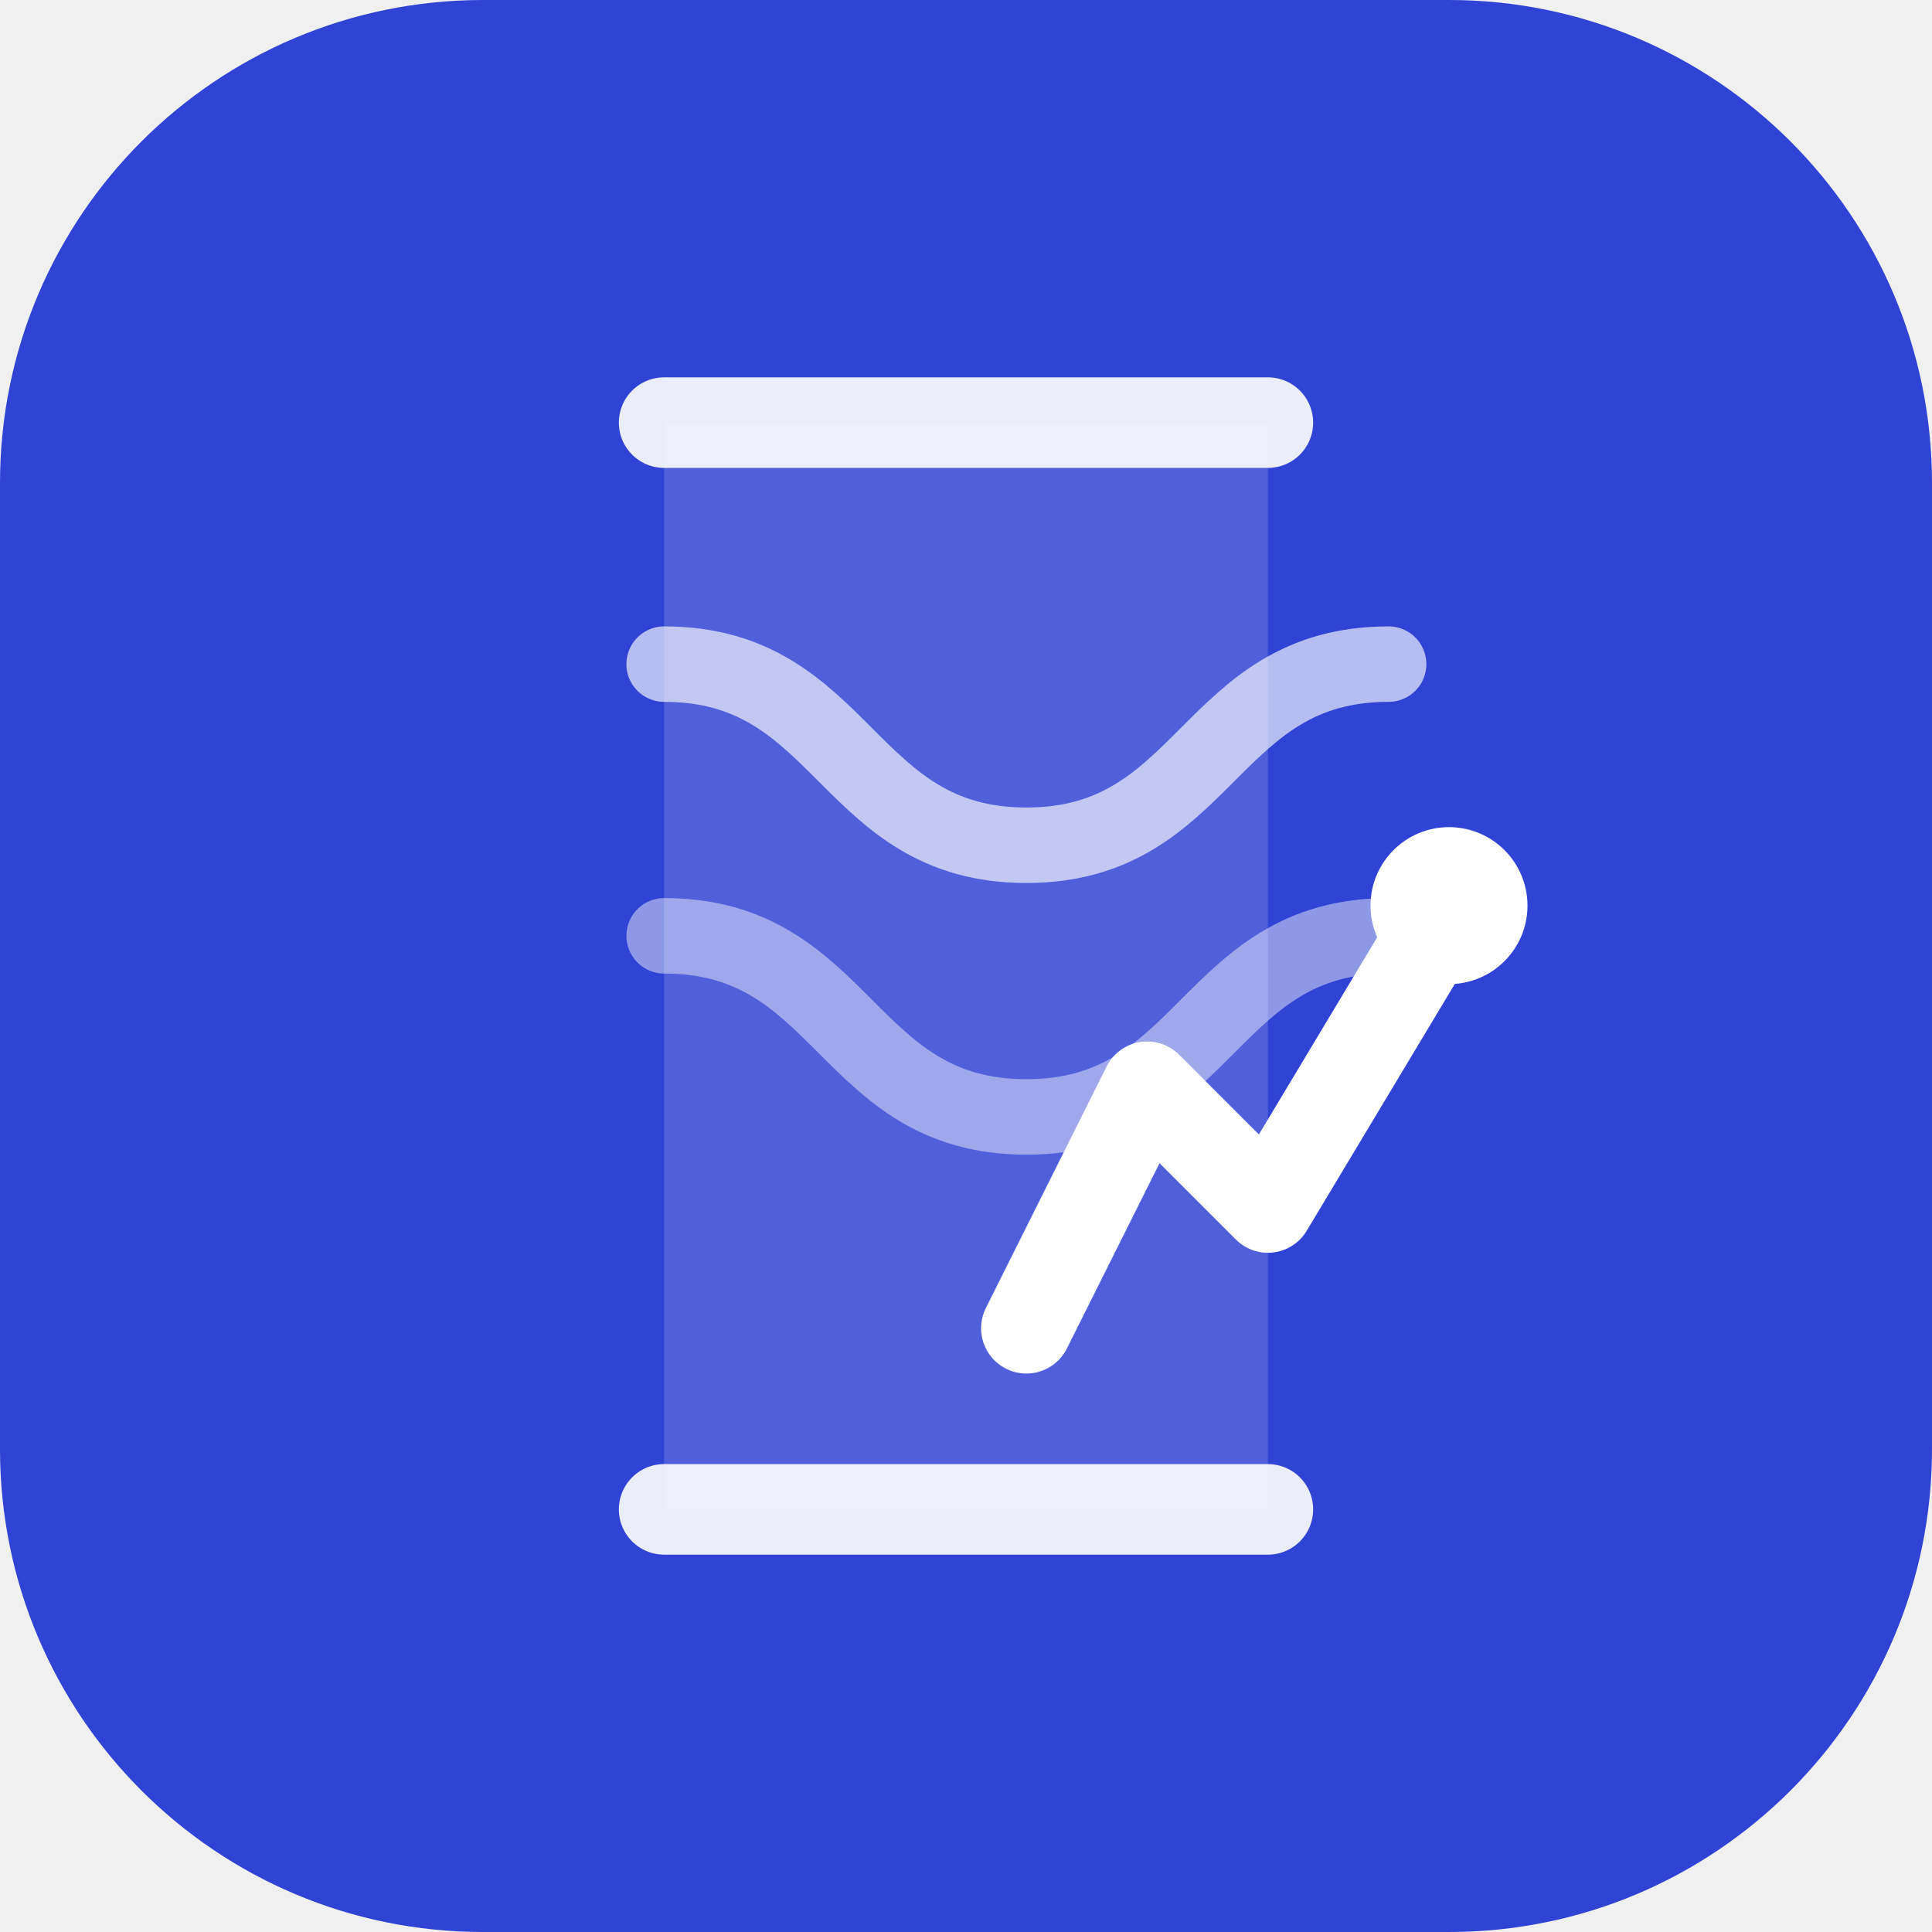
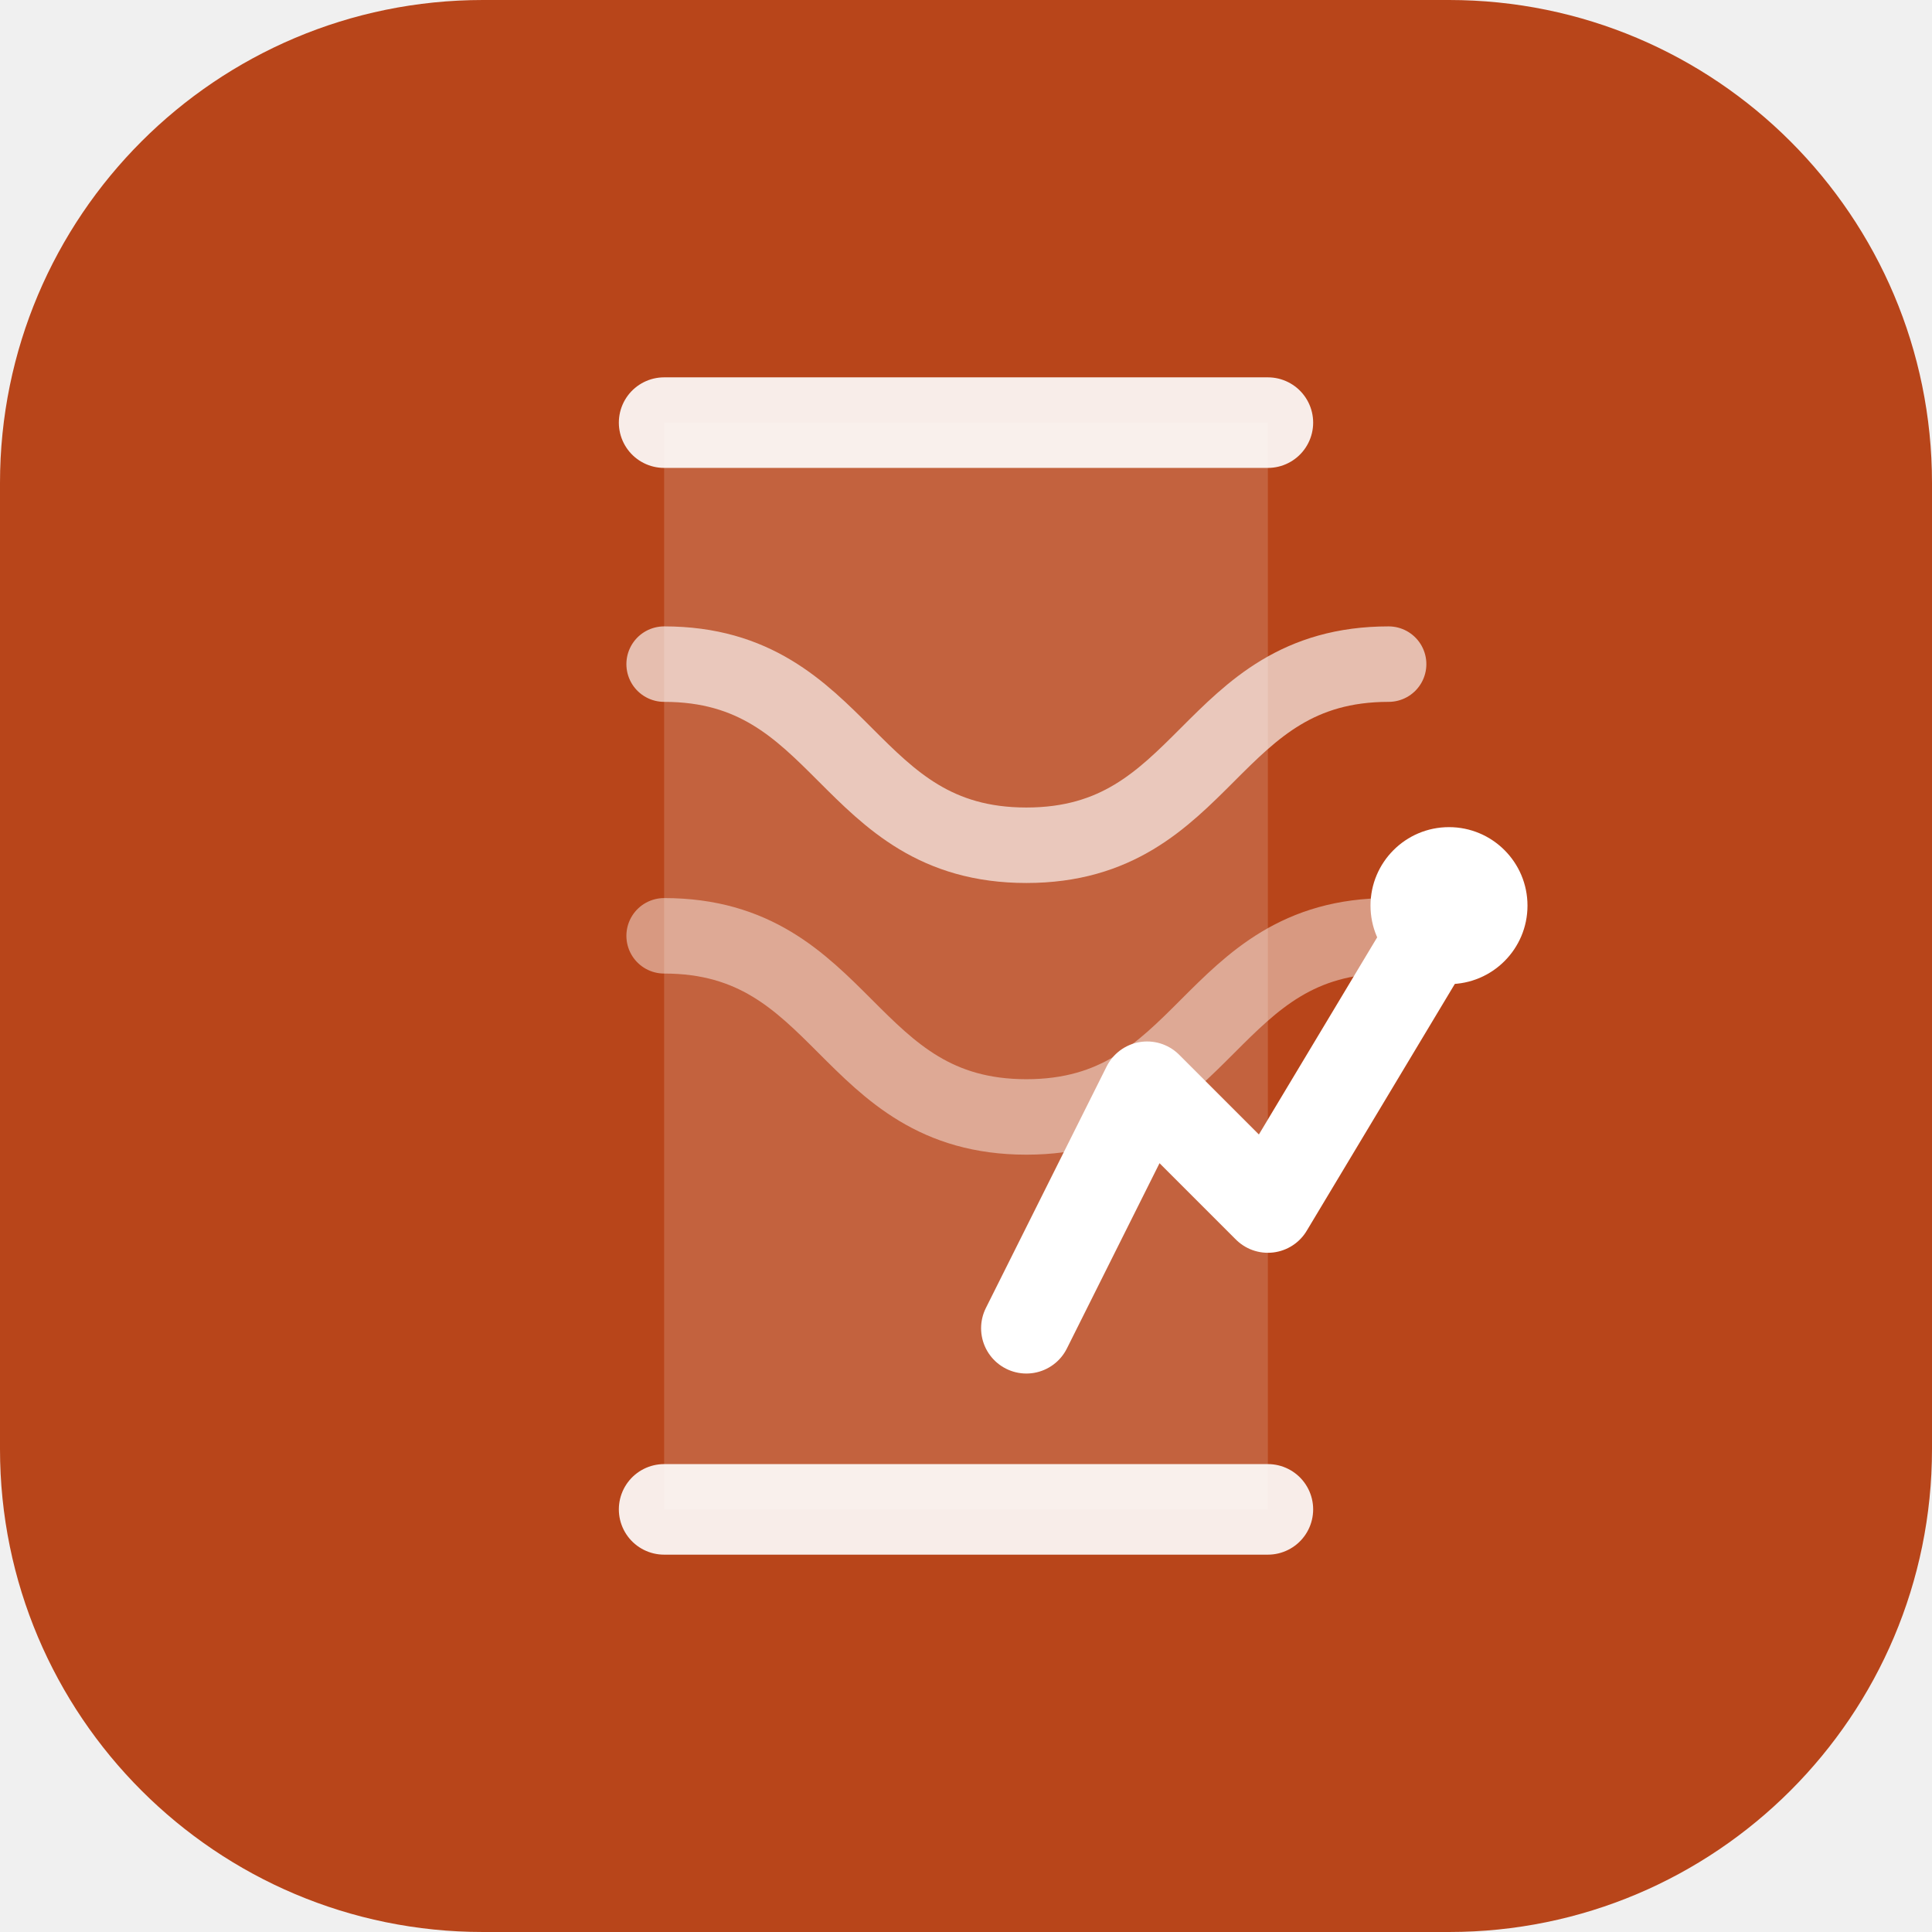
<svg xmlns="http://www.w3.org/2000/svg" viewBox="0 0 64 64" role="img" aria-label="YarnLens logo">
-   <rect width="64" height="64" rx="16" fill="#2F43D4" />
+   <rect width="64" height="64" rx="16" fill="#B8451A" />
  <path d="M22 14h20v36H22z" fill="#FFFFFF" opacity="0.16" />
  <path d="M22 14h20M22 50h20" stroke="#FFFFFF" stroke-width="3" stroke-linecap="round" opacity="0.9" />
  <path d="M22 22c6 0 6 6 12 6s6-6 12-6" stroke="#FFFFFF" stroke-width="2.5" fill="none" stroke-linecap="round" opacity="0.65" />
  <path d="M22 31c6 0 6 6 12 6s6-6 12-6" stroke="#FFFFFF" stroke-width="2.5" fill="none" stroke-linecap="round" opacity="0.45" />
  <path d="M34 44l4-8 4 4 6-10" stroke="#FFFFFF" stroke-width="3" fill="none" stroke-linecap="round" stroke-linejoin="round" />
  <circle cx="48" cy="30" r="2.6" fill="#FFFFFF" />
</svg>
